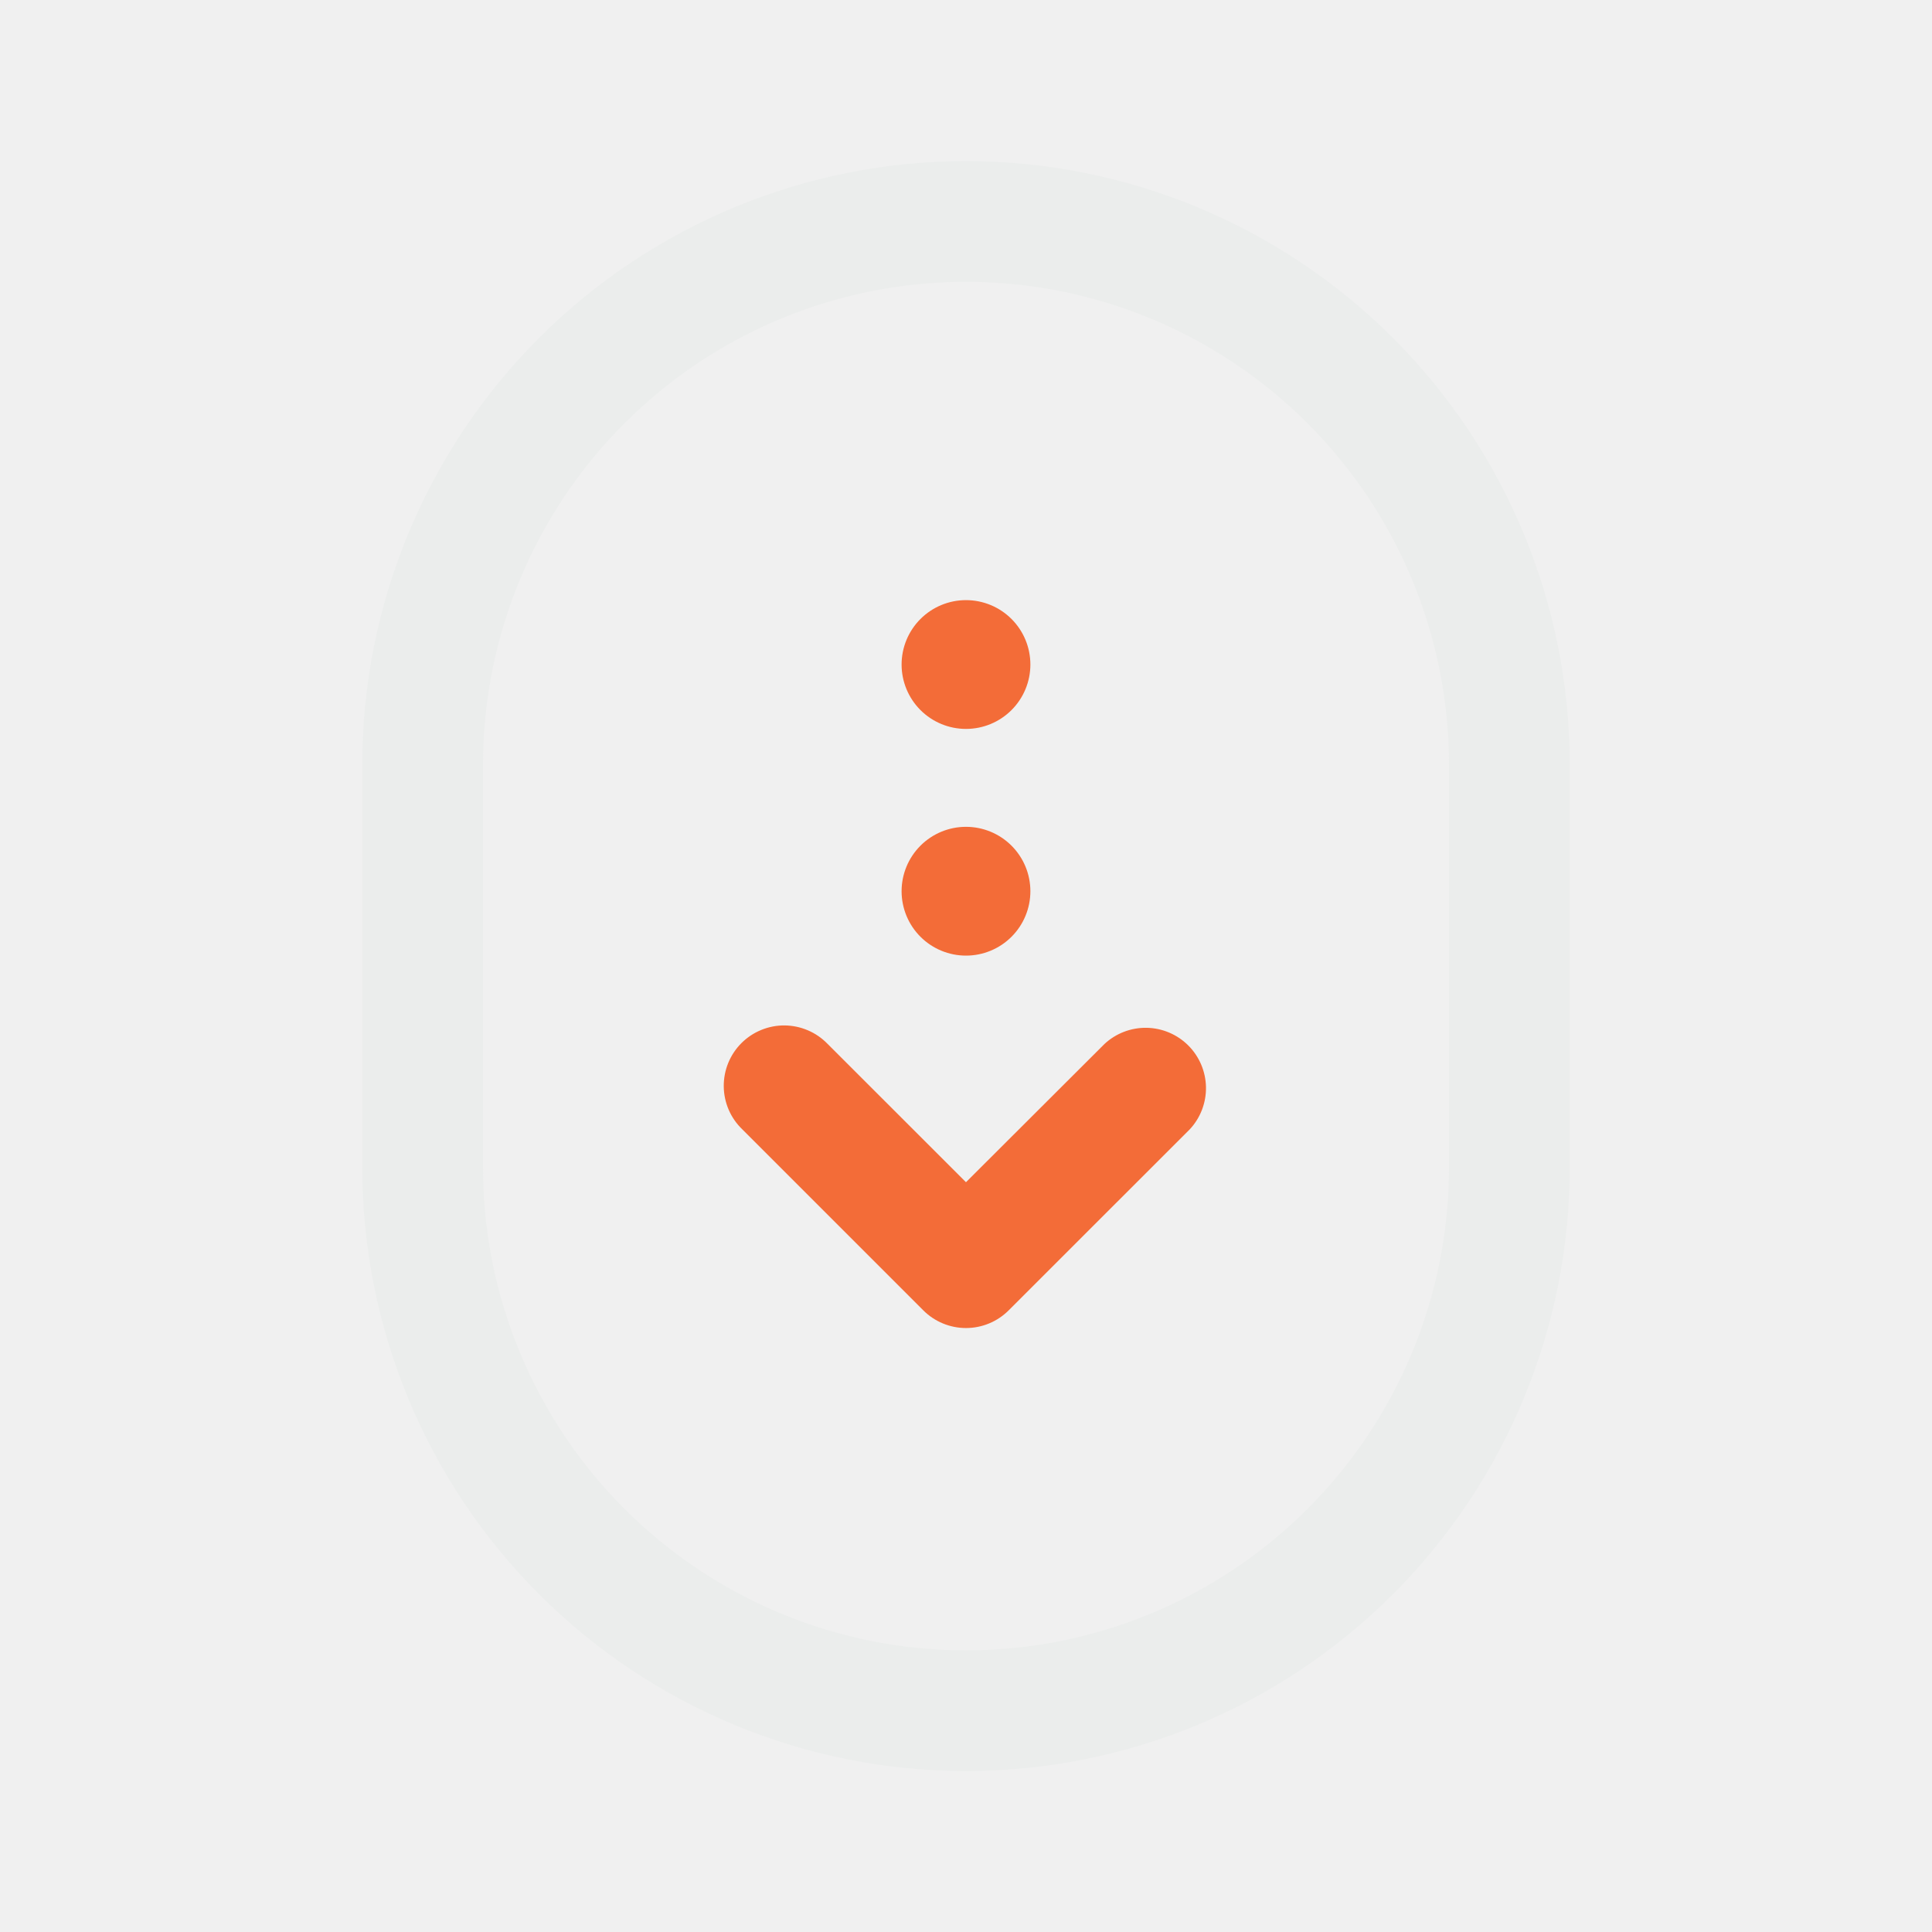
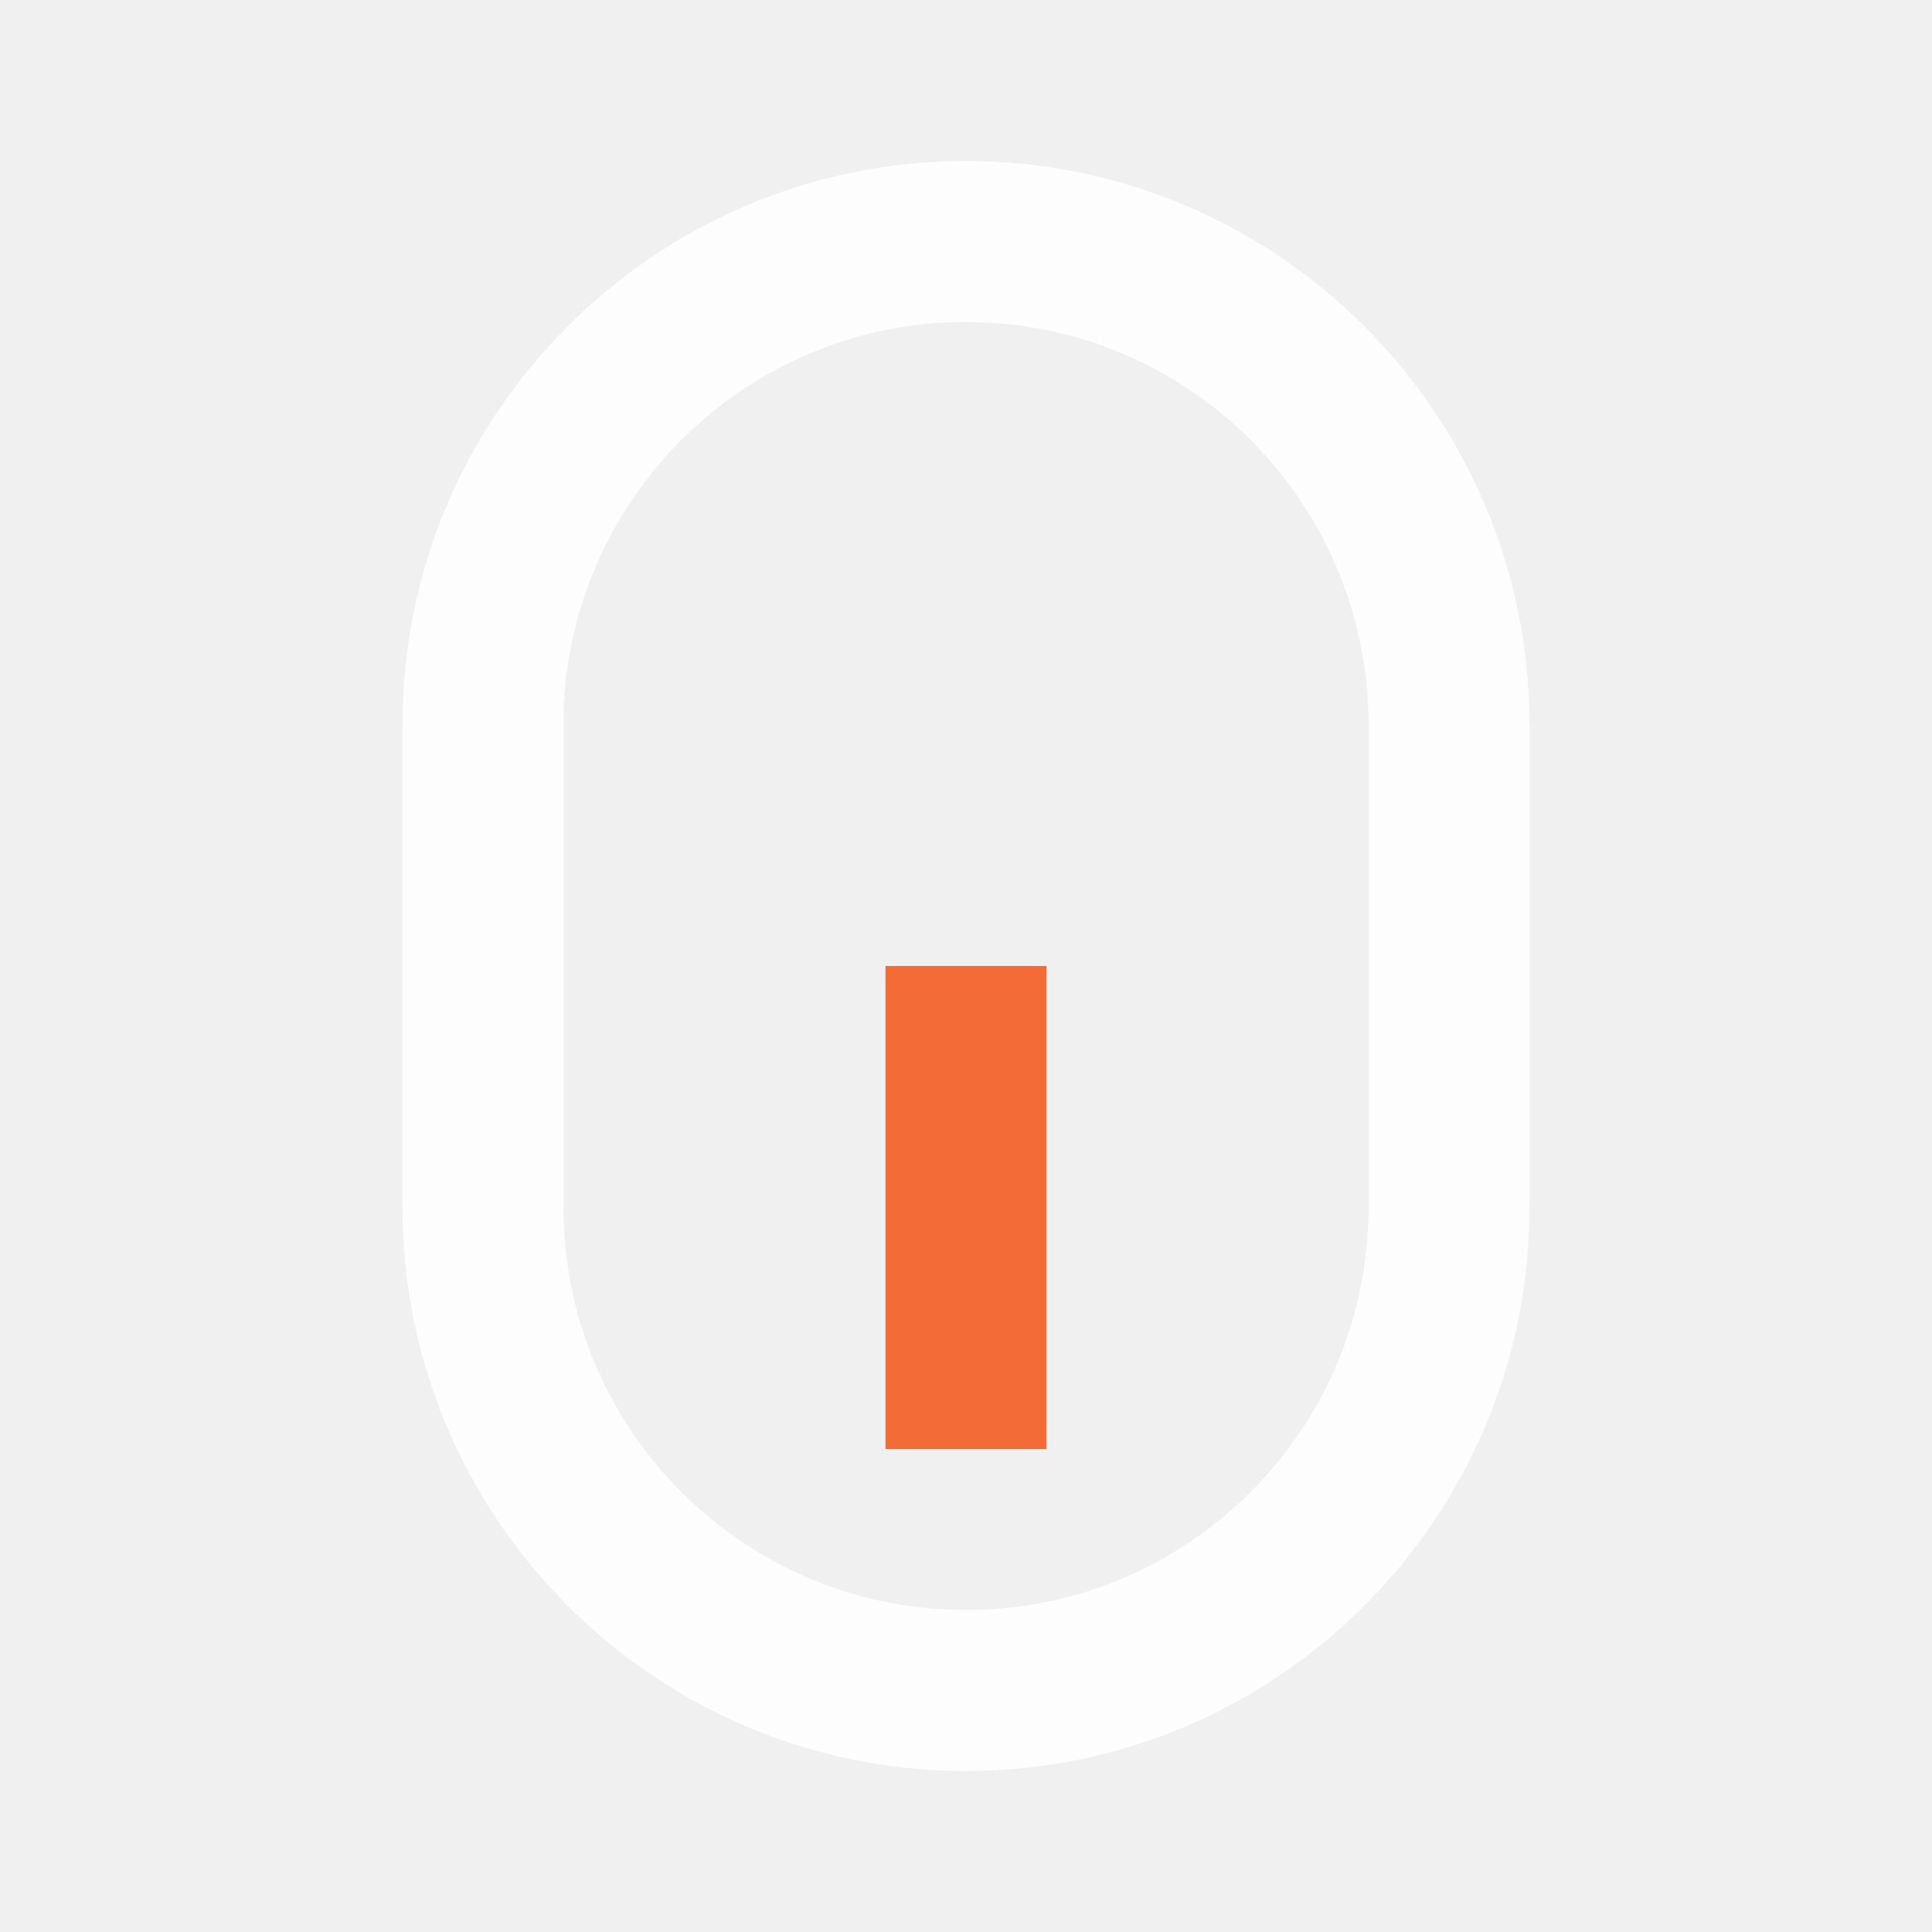
- <svg xmlns="http://www.w3.org/2000/svg" width="80" height="80" viewBox="0 0 80 80" fill="none">
-   <g clip-path="url(#clip0_1199_80)">
-     <path d="M38.233 54.26C38.702 54.728 39.337 54.991 39.999 54.991C40.662 54.991 41.297 54.728 41.766 54.26L49.266 46.763C49.708 46.289 49.948 45.663 49.937 45.015C49.925 44.367 49.663 43.749 49.205 43.291C48.747 42.833 48.129 42.571 47.481 42.559C46.834 42.548 46.207 42.788 45.733 43.23L39.999 48.953L34.266 43.223C34.035 42.985 33.76 42.794 33.454 42.664C33.149 42.533 32.821 42.464 32.489 42.461C32.157 42.458 31.828 42.522 31.521 42.648C31.214 42.773 30.935 42.959 30.7 43.194C30.465 43.429 30.28 43.708 30.154 44.016C30.029 44.323 29.966 44.652 29.969 44.984C29.972 45.316 30.041 45.644 30.172 45.949C30.303 46.254 30.494 46.53 30.733 46.76L38.233 54.26ZM39.999 30.183C39.292 30.183 38.614 29.902 38.114 29.402C37.614 28.902 37.333 28.224 37.333 27.517C37.333 26.809 37.614 26.131 38.114 25.631C38.614 25.131 39.292 24.85 39.999 24.85C40.707 24.85 41.385 25.131 41.885 25.631C42.385 26.131 42.666 26.809 42.666 27.517C42.666 28.224 42.385 28.902 41.885 29.402C41.385 29.902 40.707 30.183 39.999 30.183ZM37.333 36.903C37.333 37.254 37.402 37.6 37.536 37.924C37.67 38.248 37.866 38.541 38.114 38.789C38.361 39.037 38.656 39.233 38.979 39.367C39.303 39.501 39.649 39.57 39.999 39.57C40.35 39.57 40.696 39.501 41.02 39.367C41.343 39.233 41.638 39.037 41.885 38.789C42.133 38.541 42.329 38.248 42.463 37.924C42.597 37.6 42.666 37.254 42.666 36.903C42.666 36.196 42.385 35.518 41.885 35.018C41.385 34.518 40.707 34.237 39.999 34.237C39.292 34.237 38.614 34.518 38.114 35.018C37.614 35.518 37.333 36.196 37.333 36.903Z" fill="#F36C38" />
-     <path d="M40 6.67C33.37 6.67 27.011 9.304 22.322 13.992C17.634 18.681 15 25.04 15 31.67V48.337C15 54.967 17.634 61.326 22.322 66.014C27.011 70.703 33.37 73.337 40 73.337C46.63 73.337 52.989 70.703 57.678 66.014C62.366 61.326 65 54.967 65 48.337V31.67C65 25.04 62.366 18.681 57.678 13.992C52.989 9.304 46.63 6.67 40 6.67ZM20 31.67C20 26.366 22.107 21.279 25.858 17.528C29.609 13.777 34.696 11.67 40 11.67C45.304 11.67 50.391 13.777 54.142 17.528C57.893 21.279 60 26.366 60 31.67V48.337C60 53.641 57.893 58.728 54.142 62.479C50.391 66.23 45.304 68.337 40 68.337C34.696 68.337 29.609 66.23 25.858 62.479C22.107 58.728 20 53.641 20 48.337V31.67Z" fill-rule="evenodd" clip-rule="evenodd" fill="#EBEDEC" />
+ <svg xmlns="http://www.w3.org/2000/svg" width="60" height="60" viewBox="0 0 60 60" fill="none">
+   <g clip-path="url(#clip0_1272_157)">
+     <path d="M32.5 45H27.5V30H32.5V45Z" fill="#F36C38" />
+     <path d="M30 5C20.35 5 12.5 12.85 12.5 22.5L12.5 37.5C12.5 47.15 20.35 55 30 55C39.65 55 47.5 47.15 47.5 37.5L47.5 22.5C47.5 12.85 39.65 5 30 5ZM42.5 37.5C42.5 44.4 36.9 50 30 50C23.1 50 17.5 44.4 17.5 37.5V22.5C17.5 15.6 23.1 10 30 10C36.9 10 42.5 15.6 42.5 22.5V37.5Z" fill="#FDFDFD" />
  </g>
  <defs>
-     <clipPath id="clip0_1199_80">
-       <rect width="80" height="80" fill="white" />
+     <clipPath id="clip0_1272_157">
+       <rect width="60" height="60" fill="white" transform="matrix(-1 0 0 -1 60 60)" />
    </clipPath>
  </defs>
</svg>
